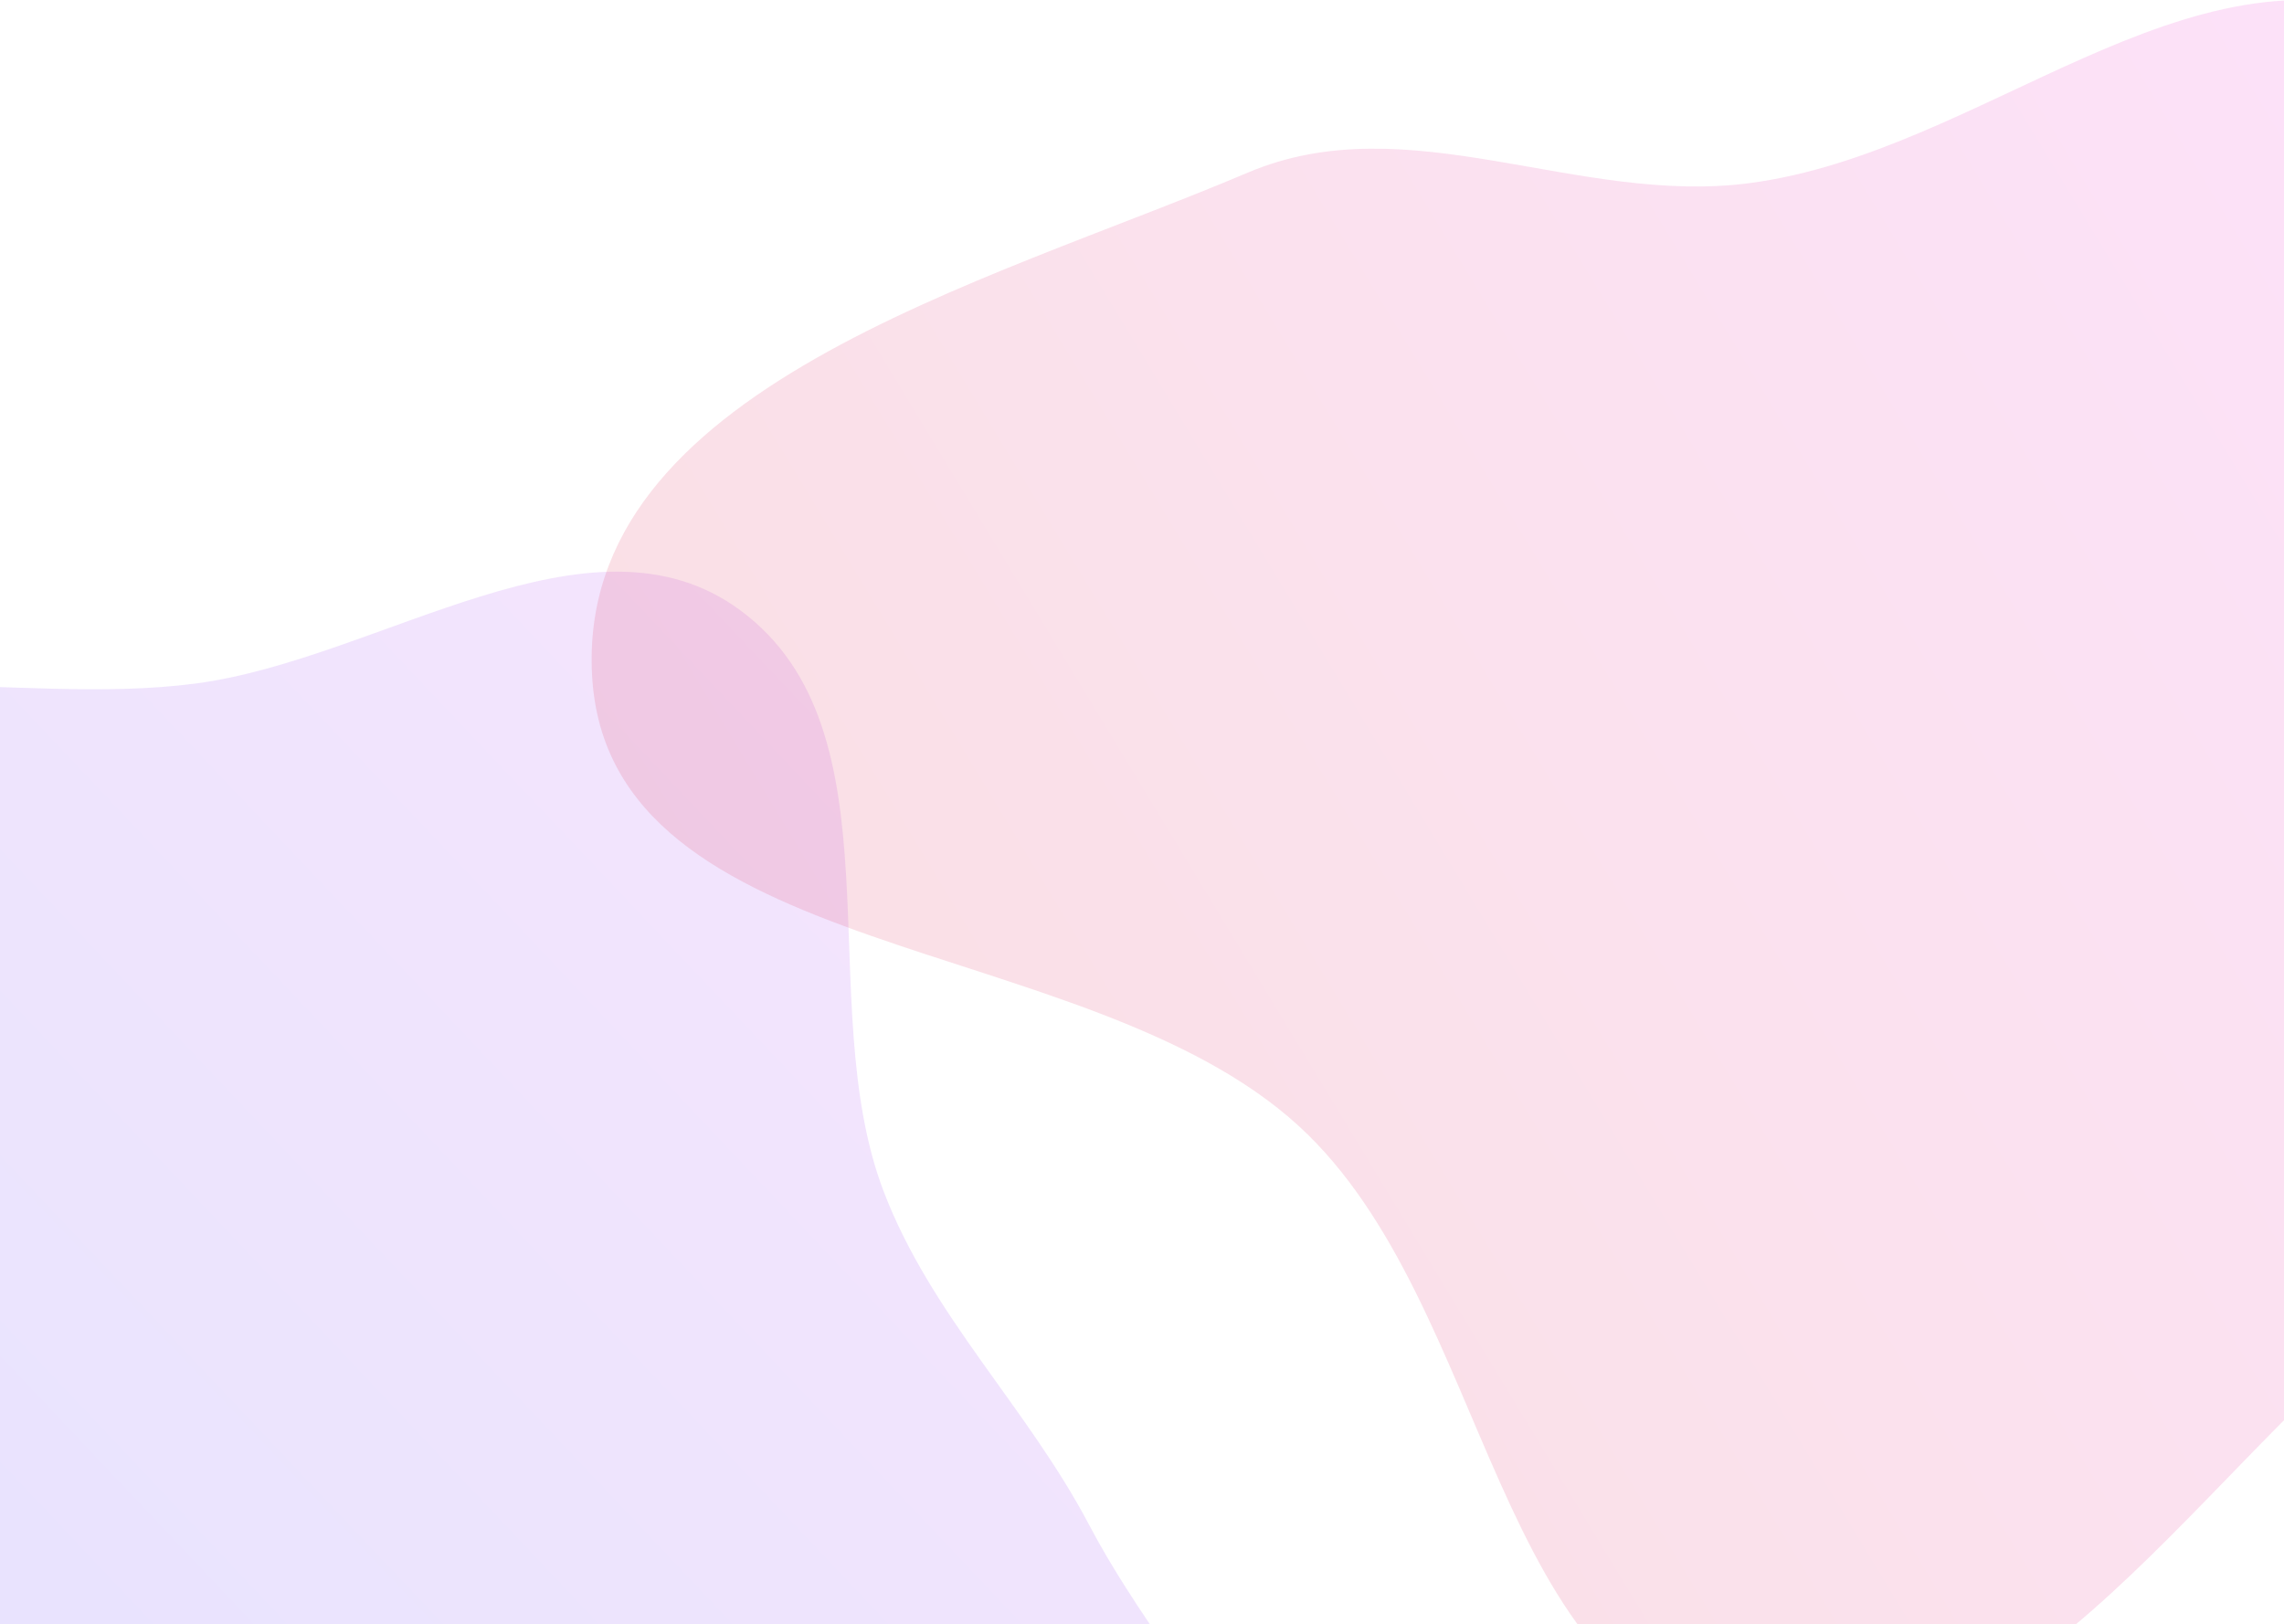
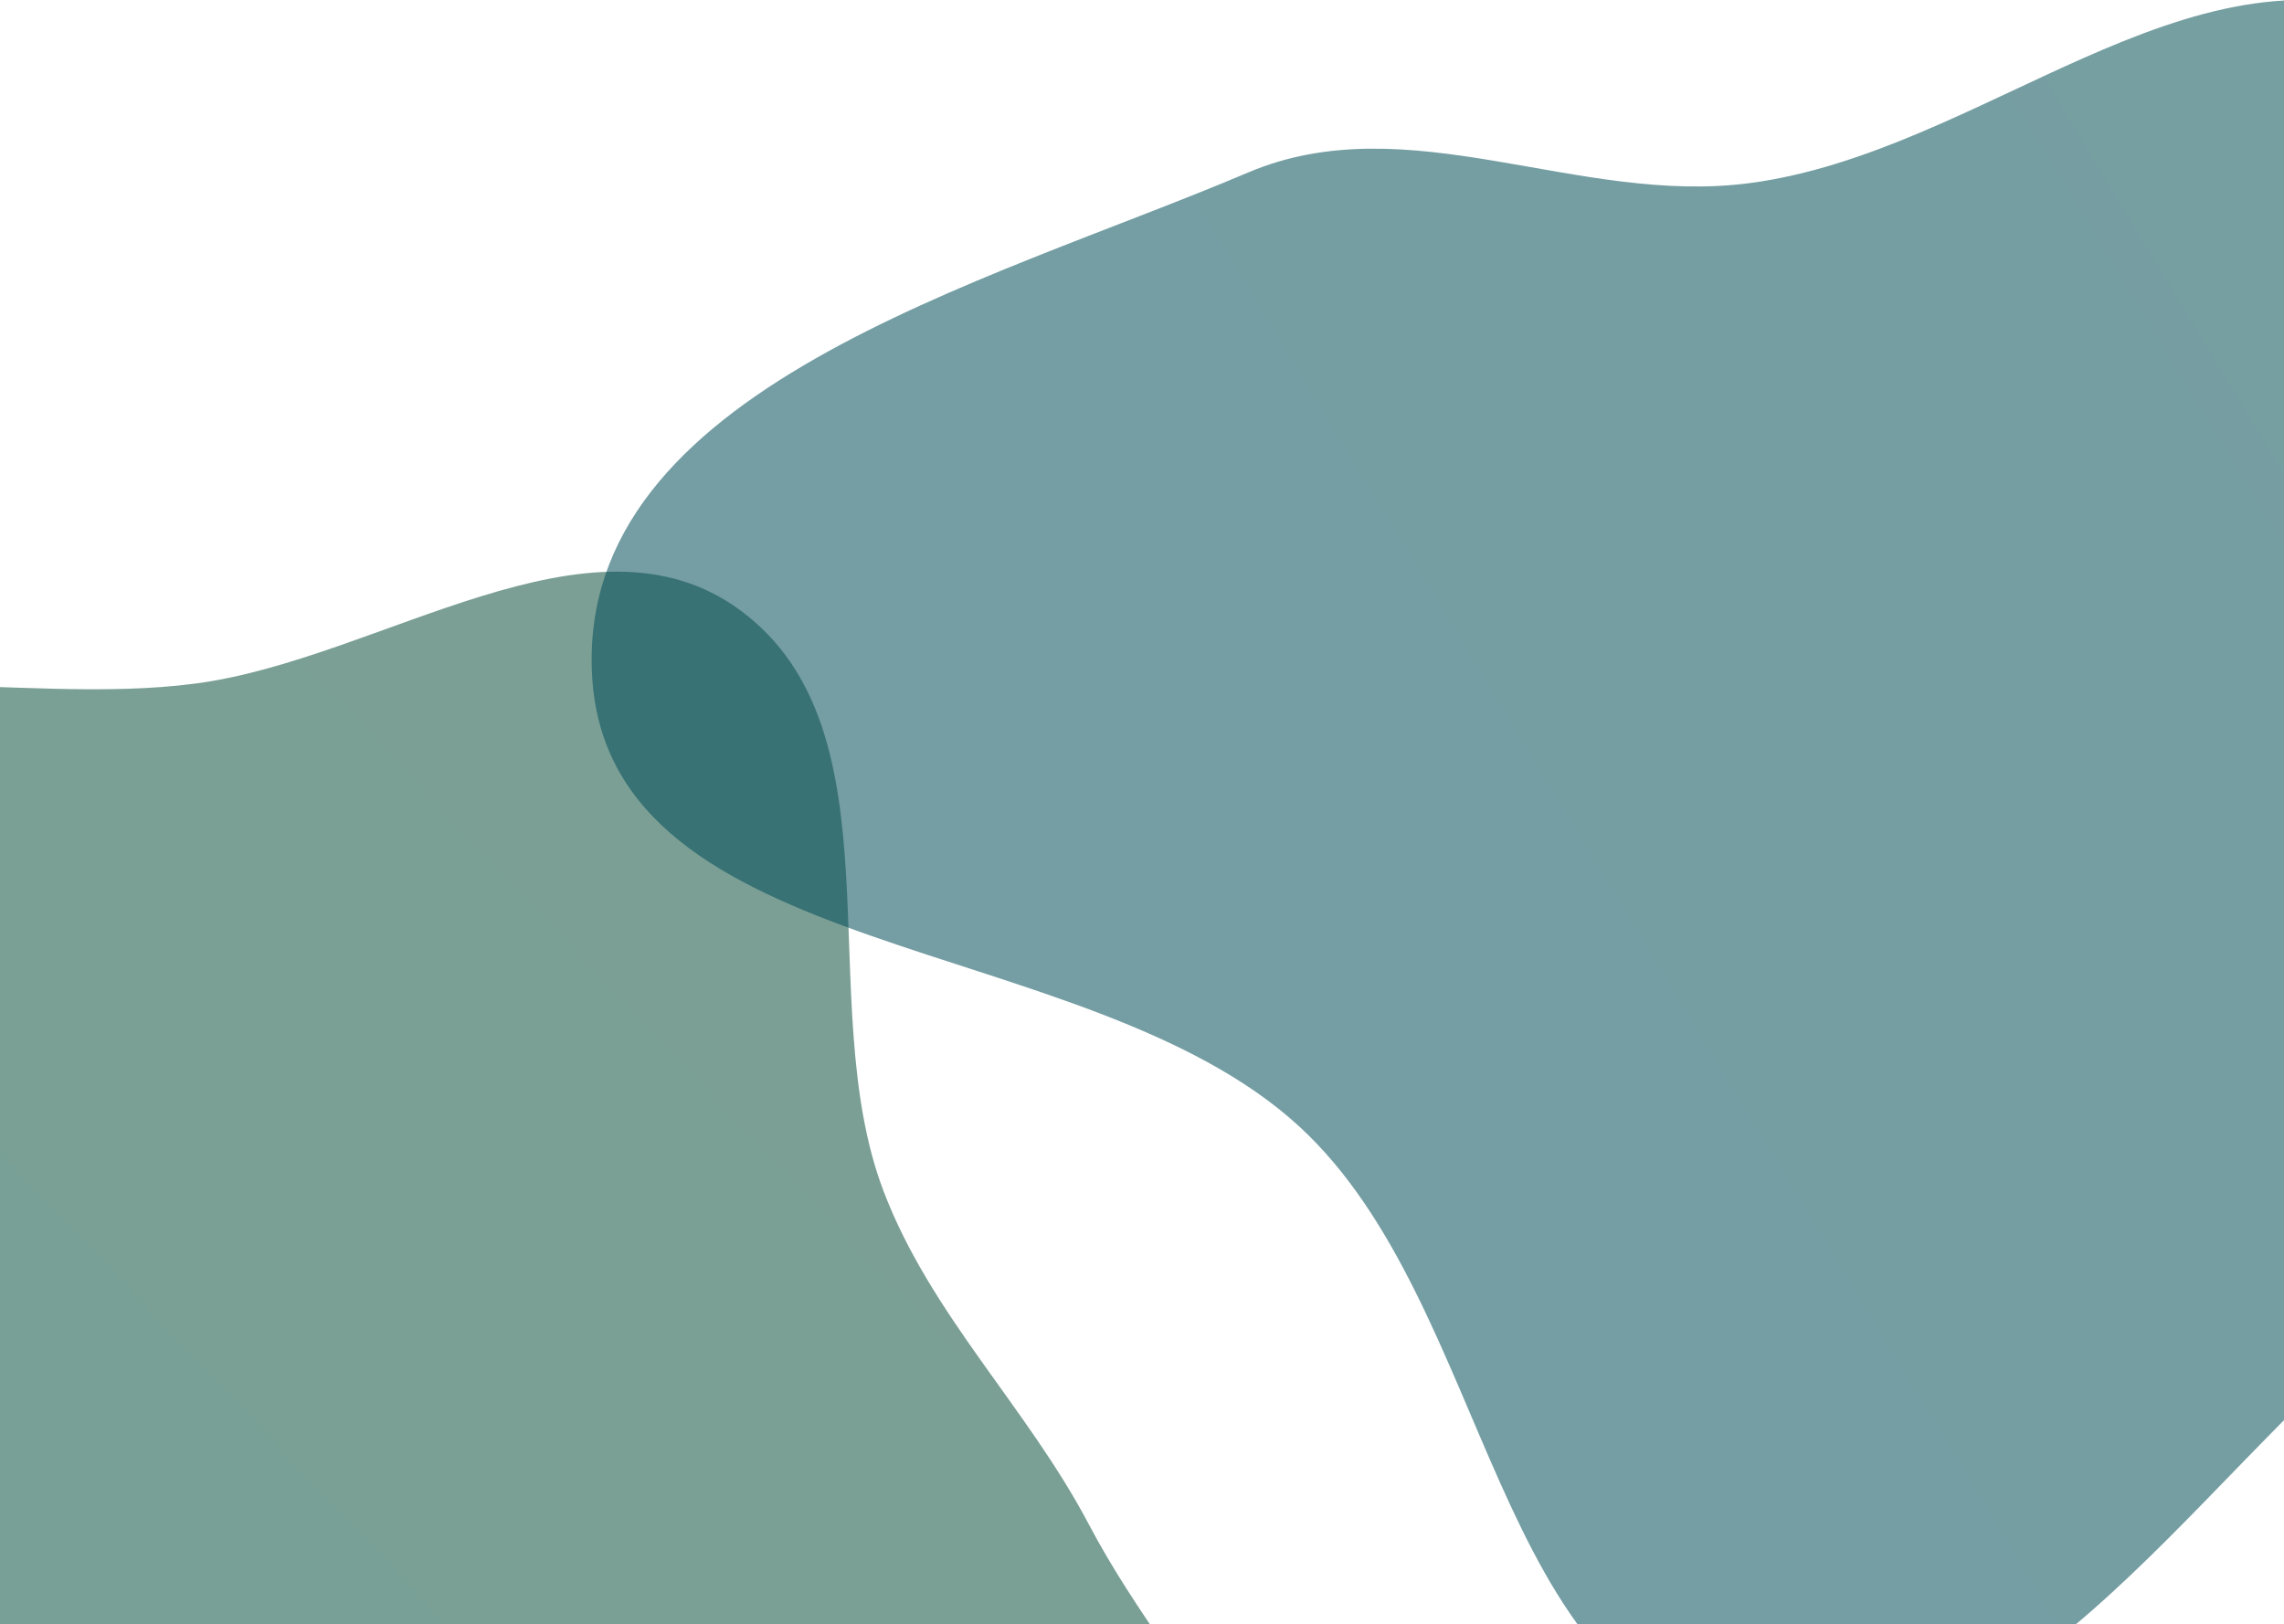
<svg xmlns="http://www.w3.org/2000/svg" width="1440" height="1024" fill="none">
-   <path fill="url(#a)" fill-rule="evenodd" d="M-217.58 475.75c91.82-72.02 225.52-29.38 341.2-44.74C240 415.56 372.33 315.14 466.77 384.9c102.9 76.02 44.74 246.76 90.31 366.31 29.83 78.24 90.48 136.14 129.48 210.23 57.92 109.99 169.67 208.23 155.9 331.77-13.52 121.26-103.42 264.33-224.23 281.37-141.96 20.03-232.72-220.96-374.06-196.99-151.7 25.73-172.68 330.24-325.85 315.72-128.6-12.2-110.9-230.73-128.15-358.76-12.16-90.14 65.87-176.25 44.1-264.57-26.42-107.2-167.12-163.46-176.72-273.45-10.15-116.29 33.01-248.75 124.87-320.79Z" clip-rule="evenodd" style="opacity:.154" />
-   <path fill="url(#b)" fill-rule="evenodd" d="M1103.43 115.43c146.42-19.45 275.33-155.84 413.5-103.59 188.09 71.13 409 212.64 407.06 413.88-1.94 201.25-259.28 278.6-414.96 405.96-130 106.35-240.24 294.39-405.6 265.3-163.7-28.8-161.93-274.12-284.34-386.66-134.95-124.06-436-101.46-445.82-284.6-9.68-180.38 247.41-246.3 413.54-316.9 101.01-42.93 207.83 21.06 316.62 6.61Z" clip-rule="evenodd" style="opacity:.154" />
+   <path fill="url(#a)" fill-rule="evenodd" d="M-217.58 475.75c91.82-72.02 225.52-29.38 341.2-44.74C240 415.56 372.33 315.14 466.77 384.9c102.9 76.02 44.74 246.76 90.31 366.31 29.83 78.24 90.48 136.14 129.48 210.23 57.92 109.99 169.67 208.23 155.9 331.77-13.52 121.26-103.42 264.33-224.23 281.37-141.96 20.03-232.72-220.96-374.06-196.99-151.7 25.73-172.68 330.24-325.85 315.72-128.6-12.2-110.9-230.73-128.15-358.76-12.16-90.14 65.87-176.25 44.1-264.57-26.42-107.2-167.12-163.46-176.72-273.45-10.15-116.29 33.01-248.75 124.87-320.79Z" clip-rule="evenodd" style="opacity:.554" />
+   <path fill="url(#b)" fill-rule="evenodd" d="M1103.43 115.43c146.42-19.45 275.33-155.84 413.5-103.59 188.09 71.13 409 212.64 407.06 413.88-1.94 201.25-259.28 278.6-414.96 405.96-130 106.35-240.24 294.39-405.6 265.3-163.7-28.8-161.93-274.12-284.34-386.66-134.95-124.06-436-101.46-445.82-284.6-9.68-180.38 247.41-246.3 413.54-316.9 101.01-42.93 207.83 21.06 316.62 6.61Z" clip-rule="evenodd" style="opacity:.554" />
  <defs>
    <linearGradient id="b" x1="373" x2="1995.44" y1="1100" y2="118.03" gradientUnits="userSpaceOnUse">
-       <stop stop-color="#D83333" />
-       <stop offset="1" stop-color="#F041FF" />
+       <stop stop-color="#014d5c" />
+       <stop offset="1" stop-color="#095254" />
    </linearGradient>
    <linearGradient id="a" x1="107.37" x2="1130.66" y1="1993.35" y2="1026.31" gradientUnits="userSpaceOnUse">
-       <stop stop-color="#3245FF" />
-       <stop offset="1" stop-color="#BC52EE" />
+       <stop stop-color="#095444" />
+       <stop offset="1" stop-color="#11523e" />
    </linearGradient>
  </defs>
</svg>
